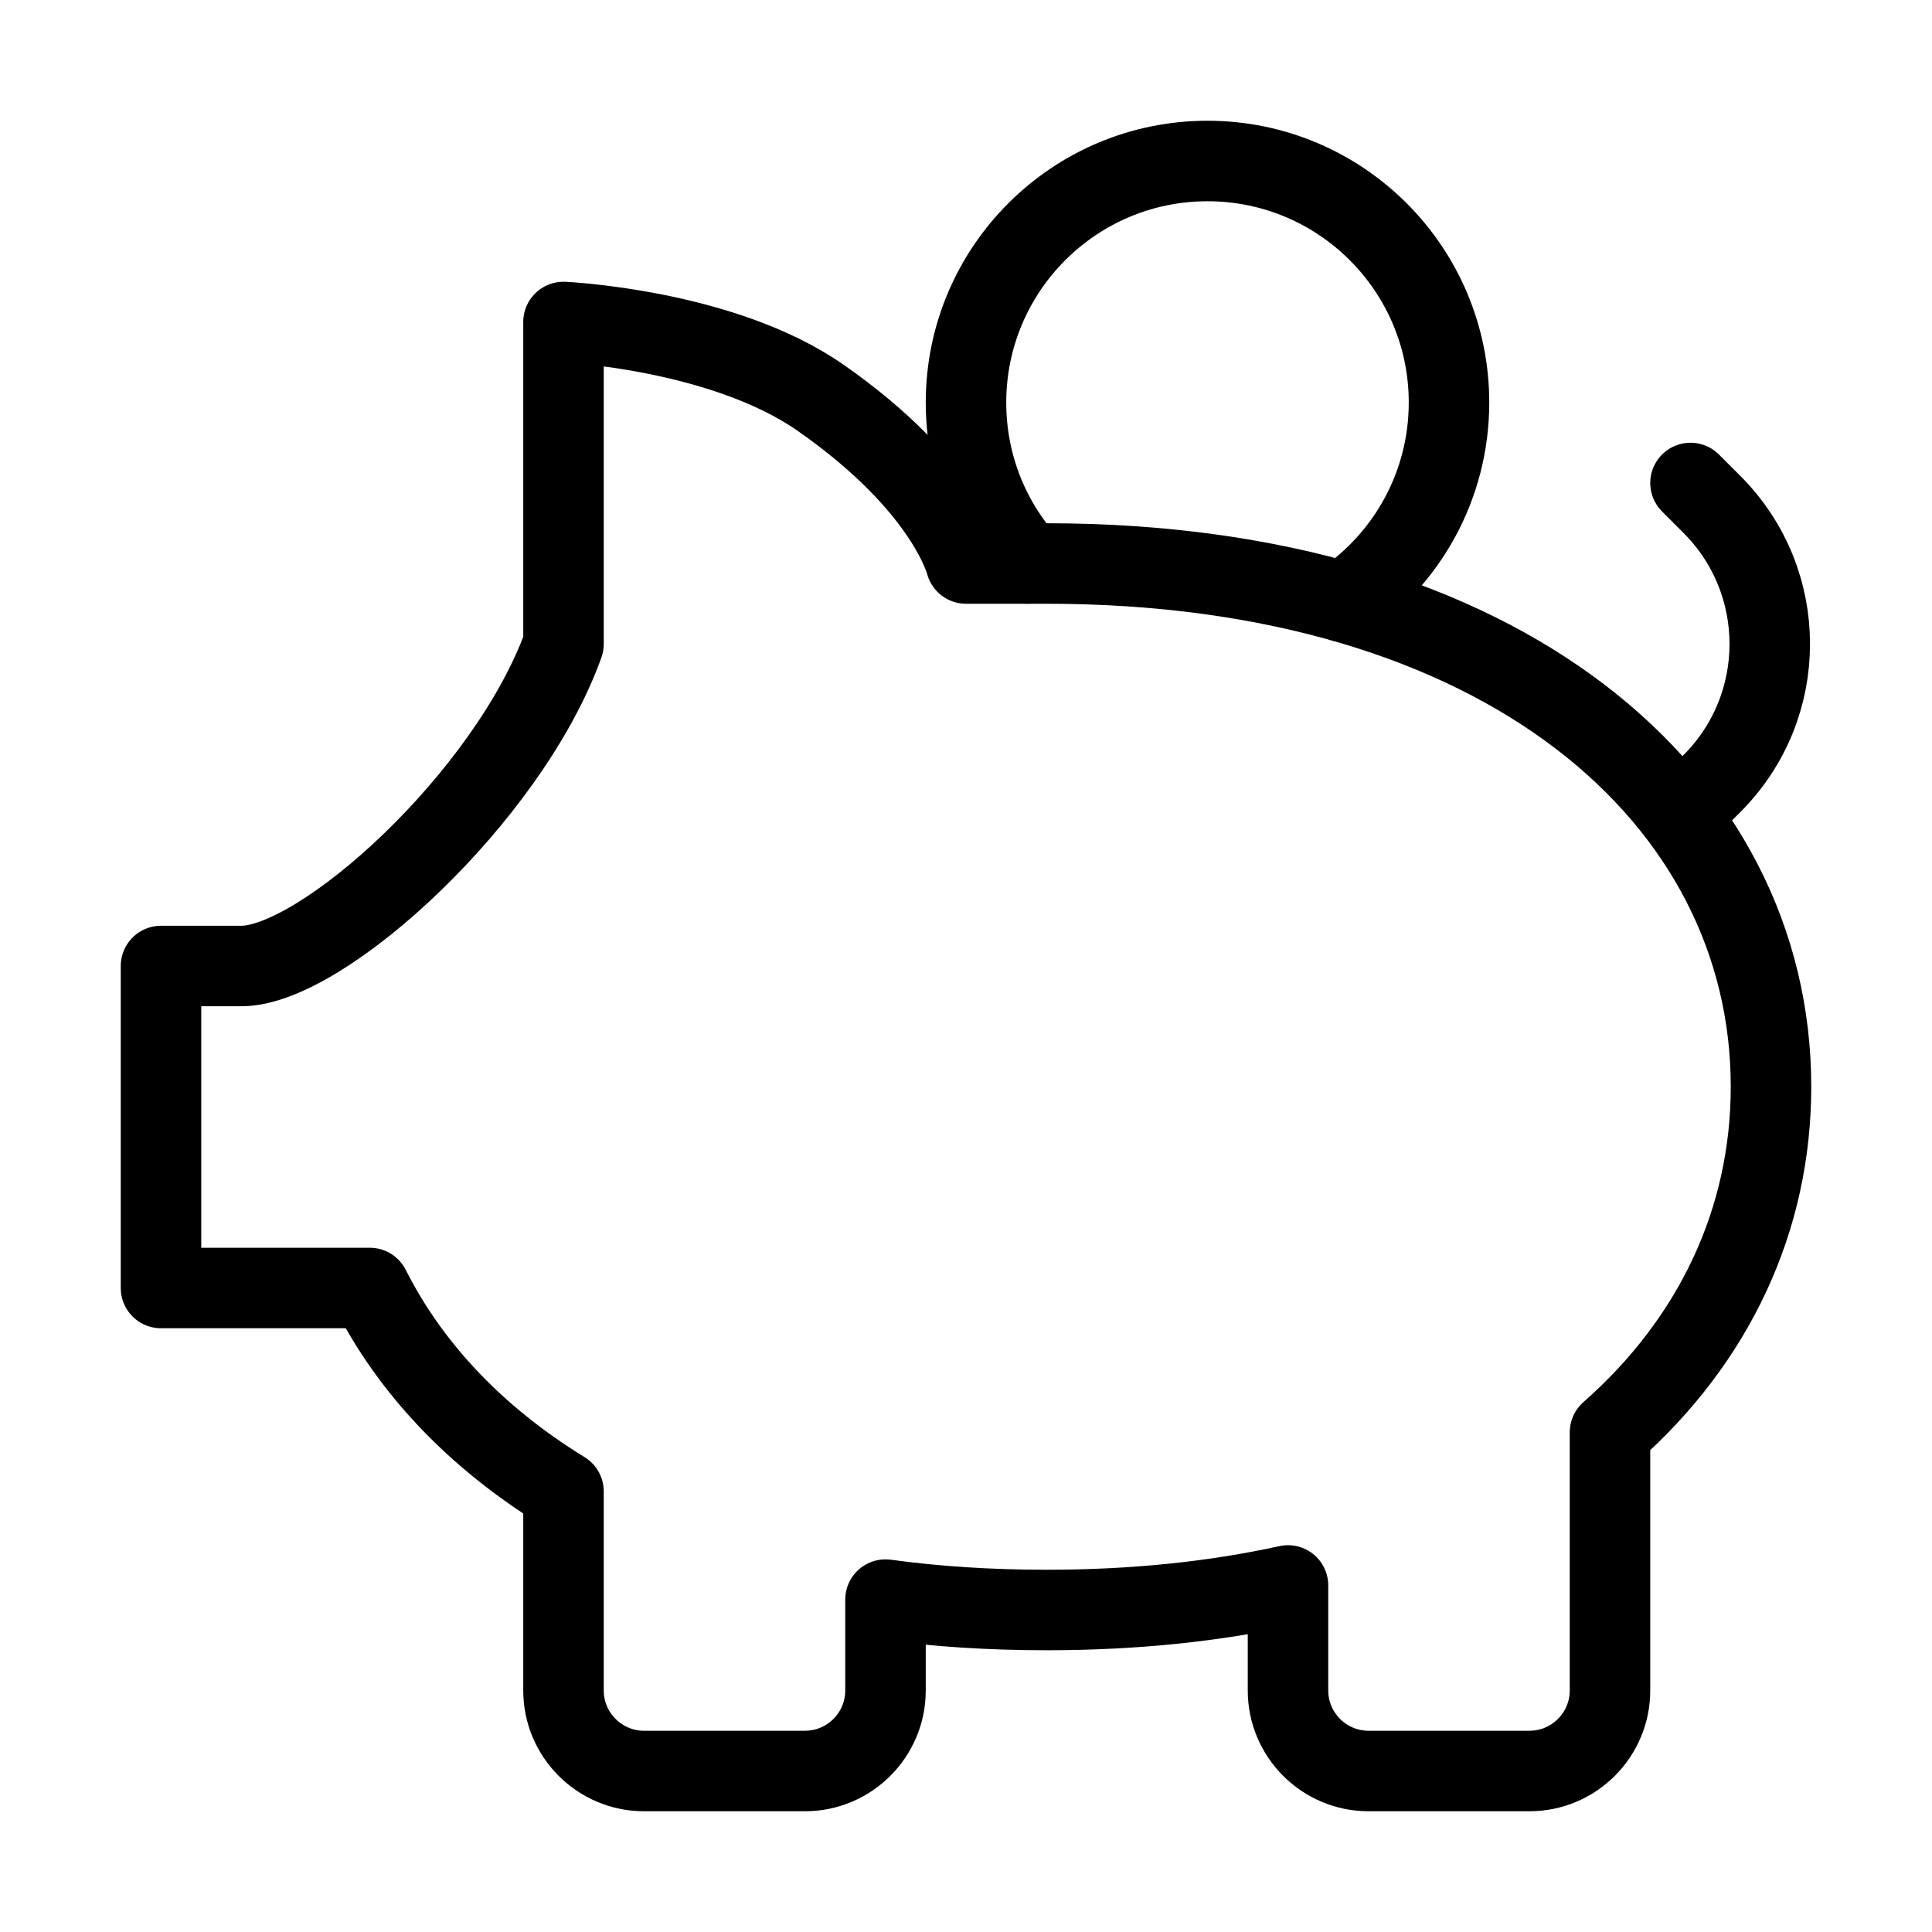
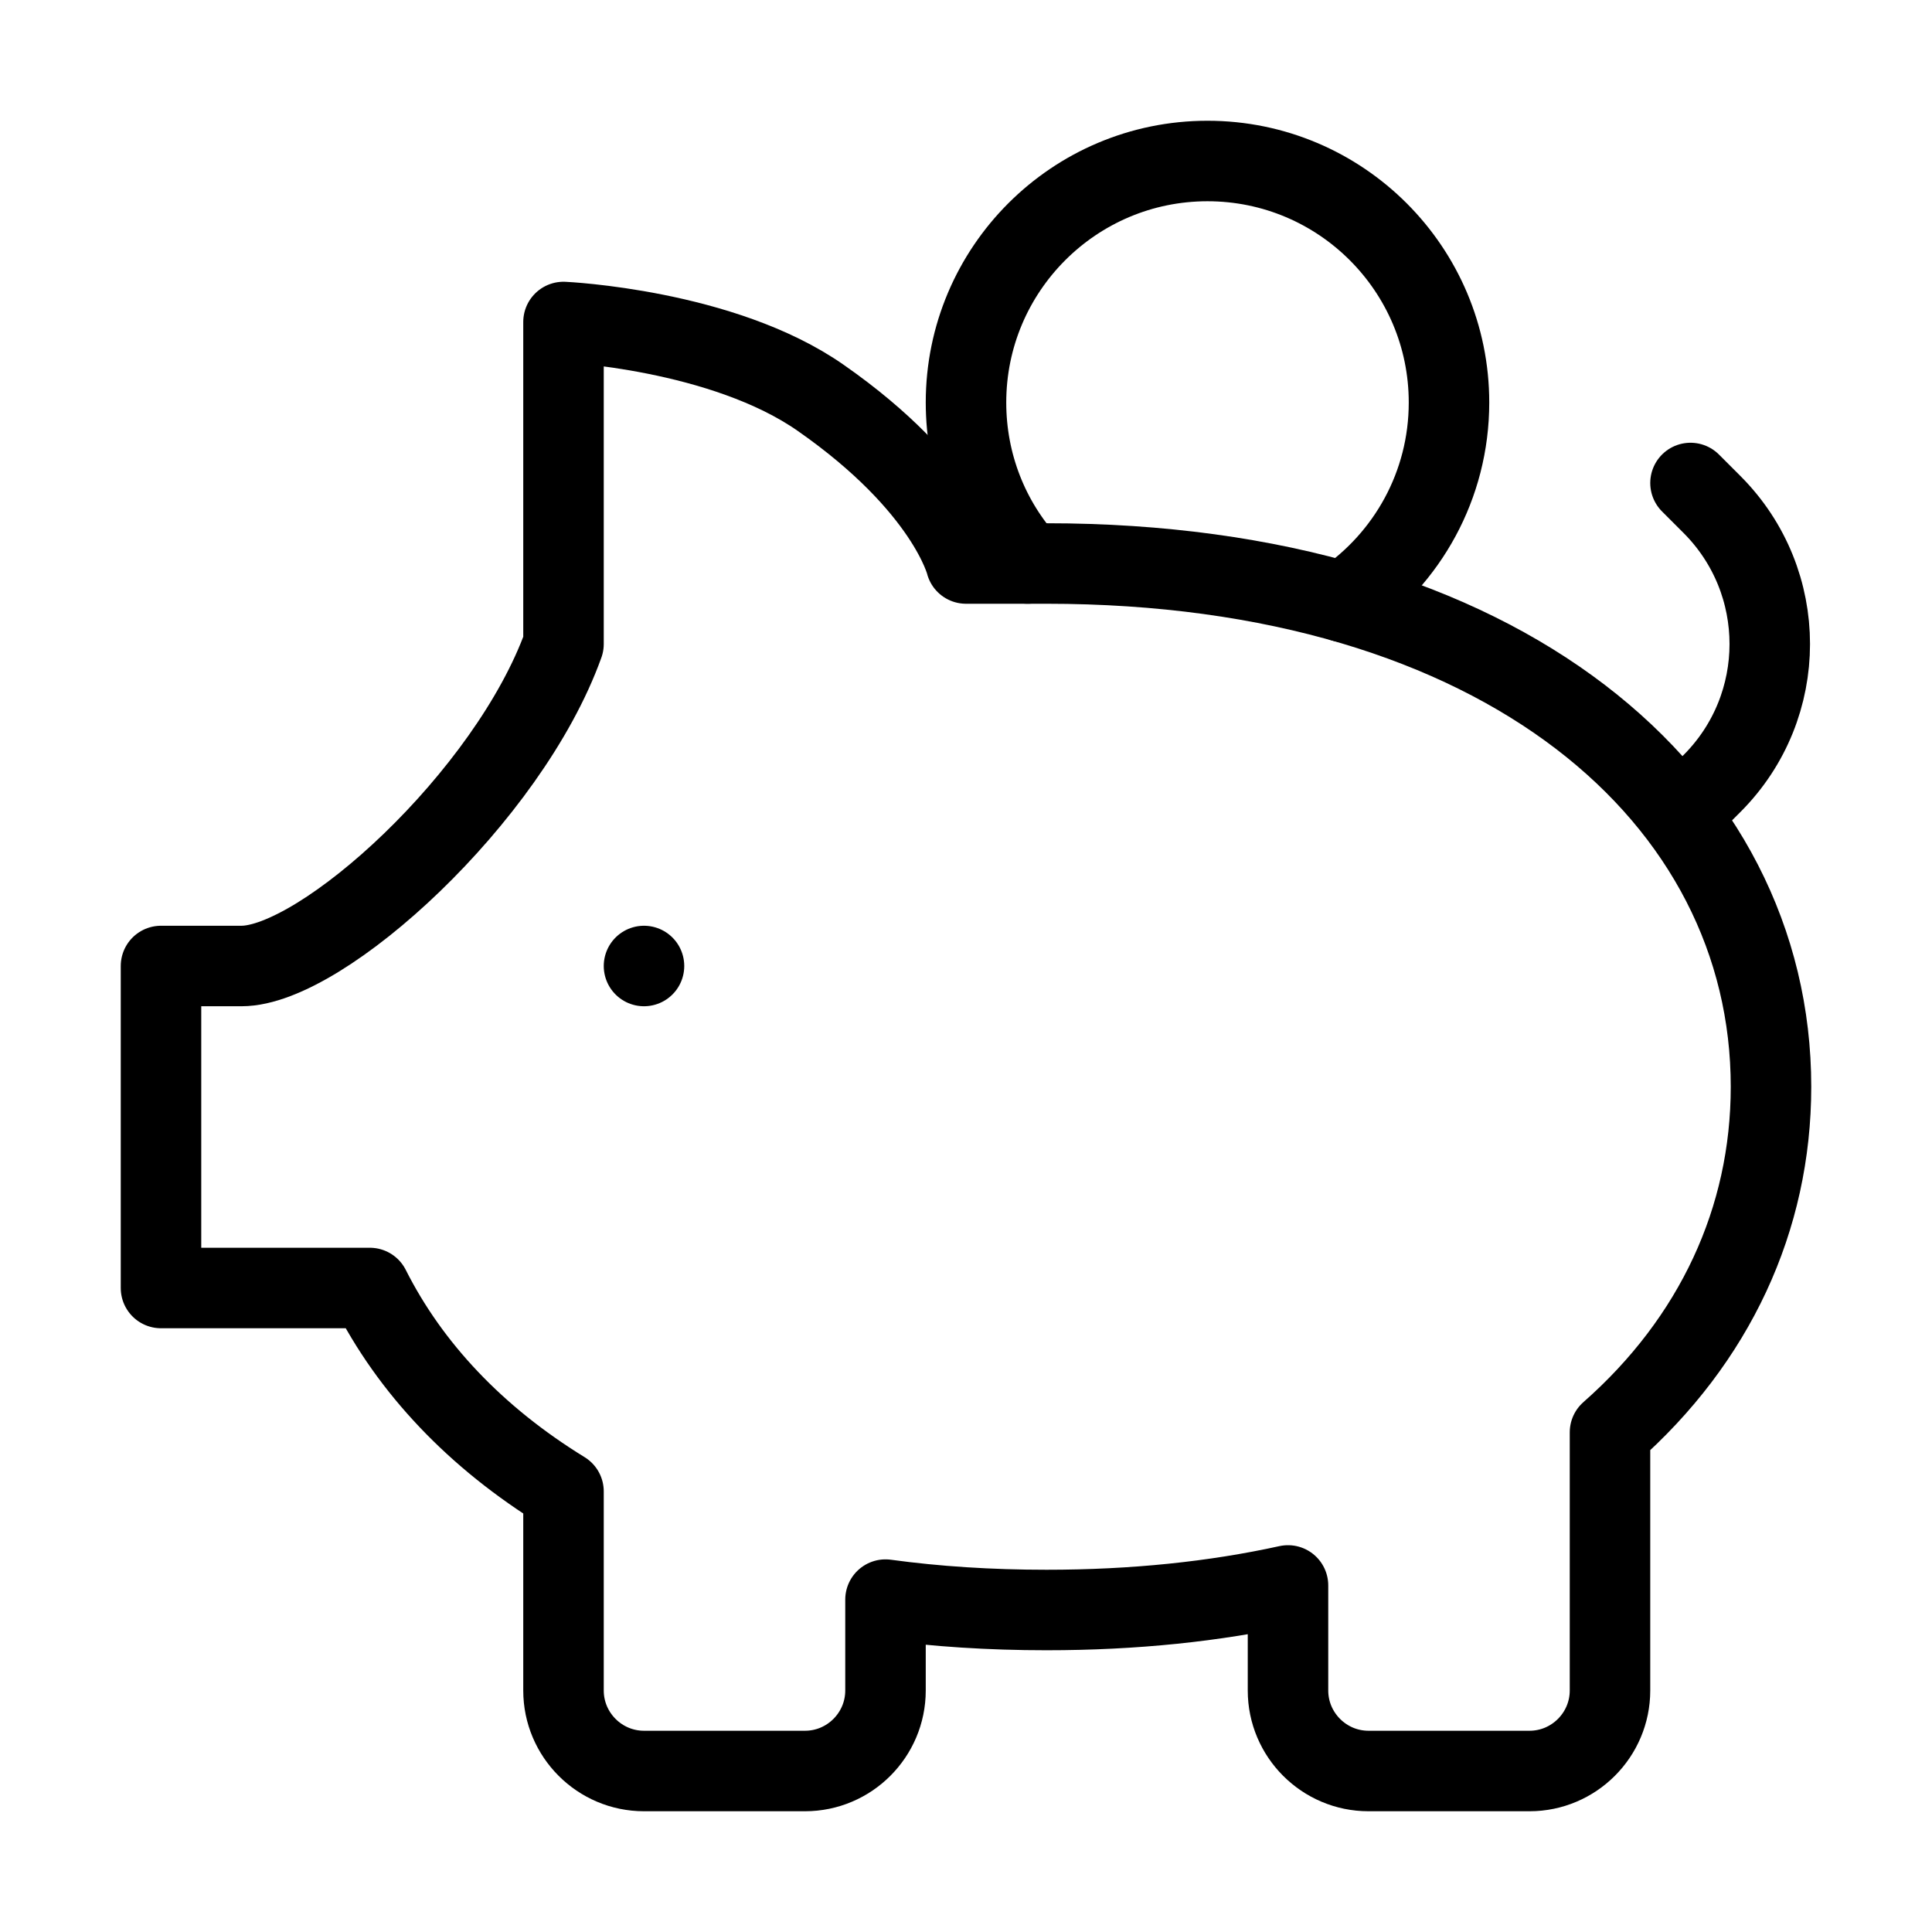
<svg xmlns="http://www.w3.org/2000/svg" viewBox="0 0 24 24">
  <path d="M21 10L21.27 9.73C22.223 8.773 22.223 7.227 21.27 6.27L21 6" fill="none" stroke="currentColor" stroke-linecap="round" stroke-linejoin="round" />
  <path d="M12.766 7C12.289 6.473 12 5.77 12 5C12 3.344 13.344 2 15 2C16.656 2 18 3.344 18 5C18 6.031 17.48 6.938 16.691 7.477" fill="none" stroke="currentColor" stroke-linecap="round" stroke-linejoin="round" />
  <path d="M7 8L7 4C7 4 8.98 4.09 10.199 4.945C11.766 6.039 12 7 12 7C12 7 12.754 7 13 7C18.68 7 22 9.91 22 13.5C22 15.145 21.301 16.648 20 17.793L20 21C20 21.551 19.551 22 19 22L17 22C16.449 22 16 21.551 16 21L16 19.695C15.09 19.895 14.09 20 13 20C12.297 20 11.629 19.957 11 19.871L11 21C11 21.551 10.551 22 10 22L8 22C7.449 22 7 21.551 7 21L7 18.527C5.906 17.855 5.094 16.992 4.594 16L2 16L2 12L3 12C4 12 6.316 9.902 7 8Z" fill="none" stroke="currentColor" stroke-linecap="round" stroke-linejoin="round" />
+   <path d="M8 12L8 12" fill="none" stroke="currentColor" stroke-linecap="round" stroke-linejoin="round" />
</svg>
